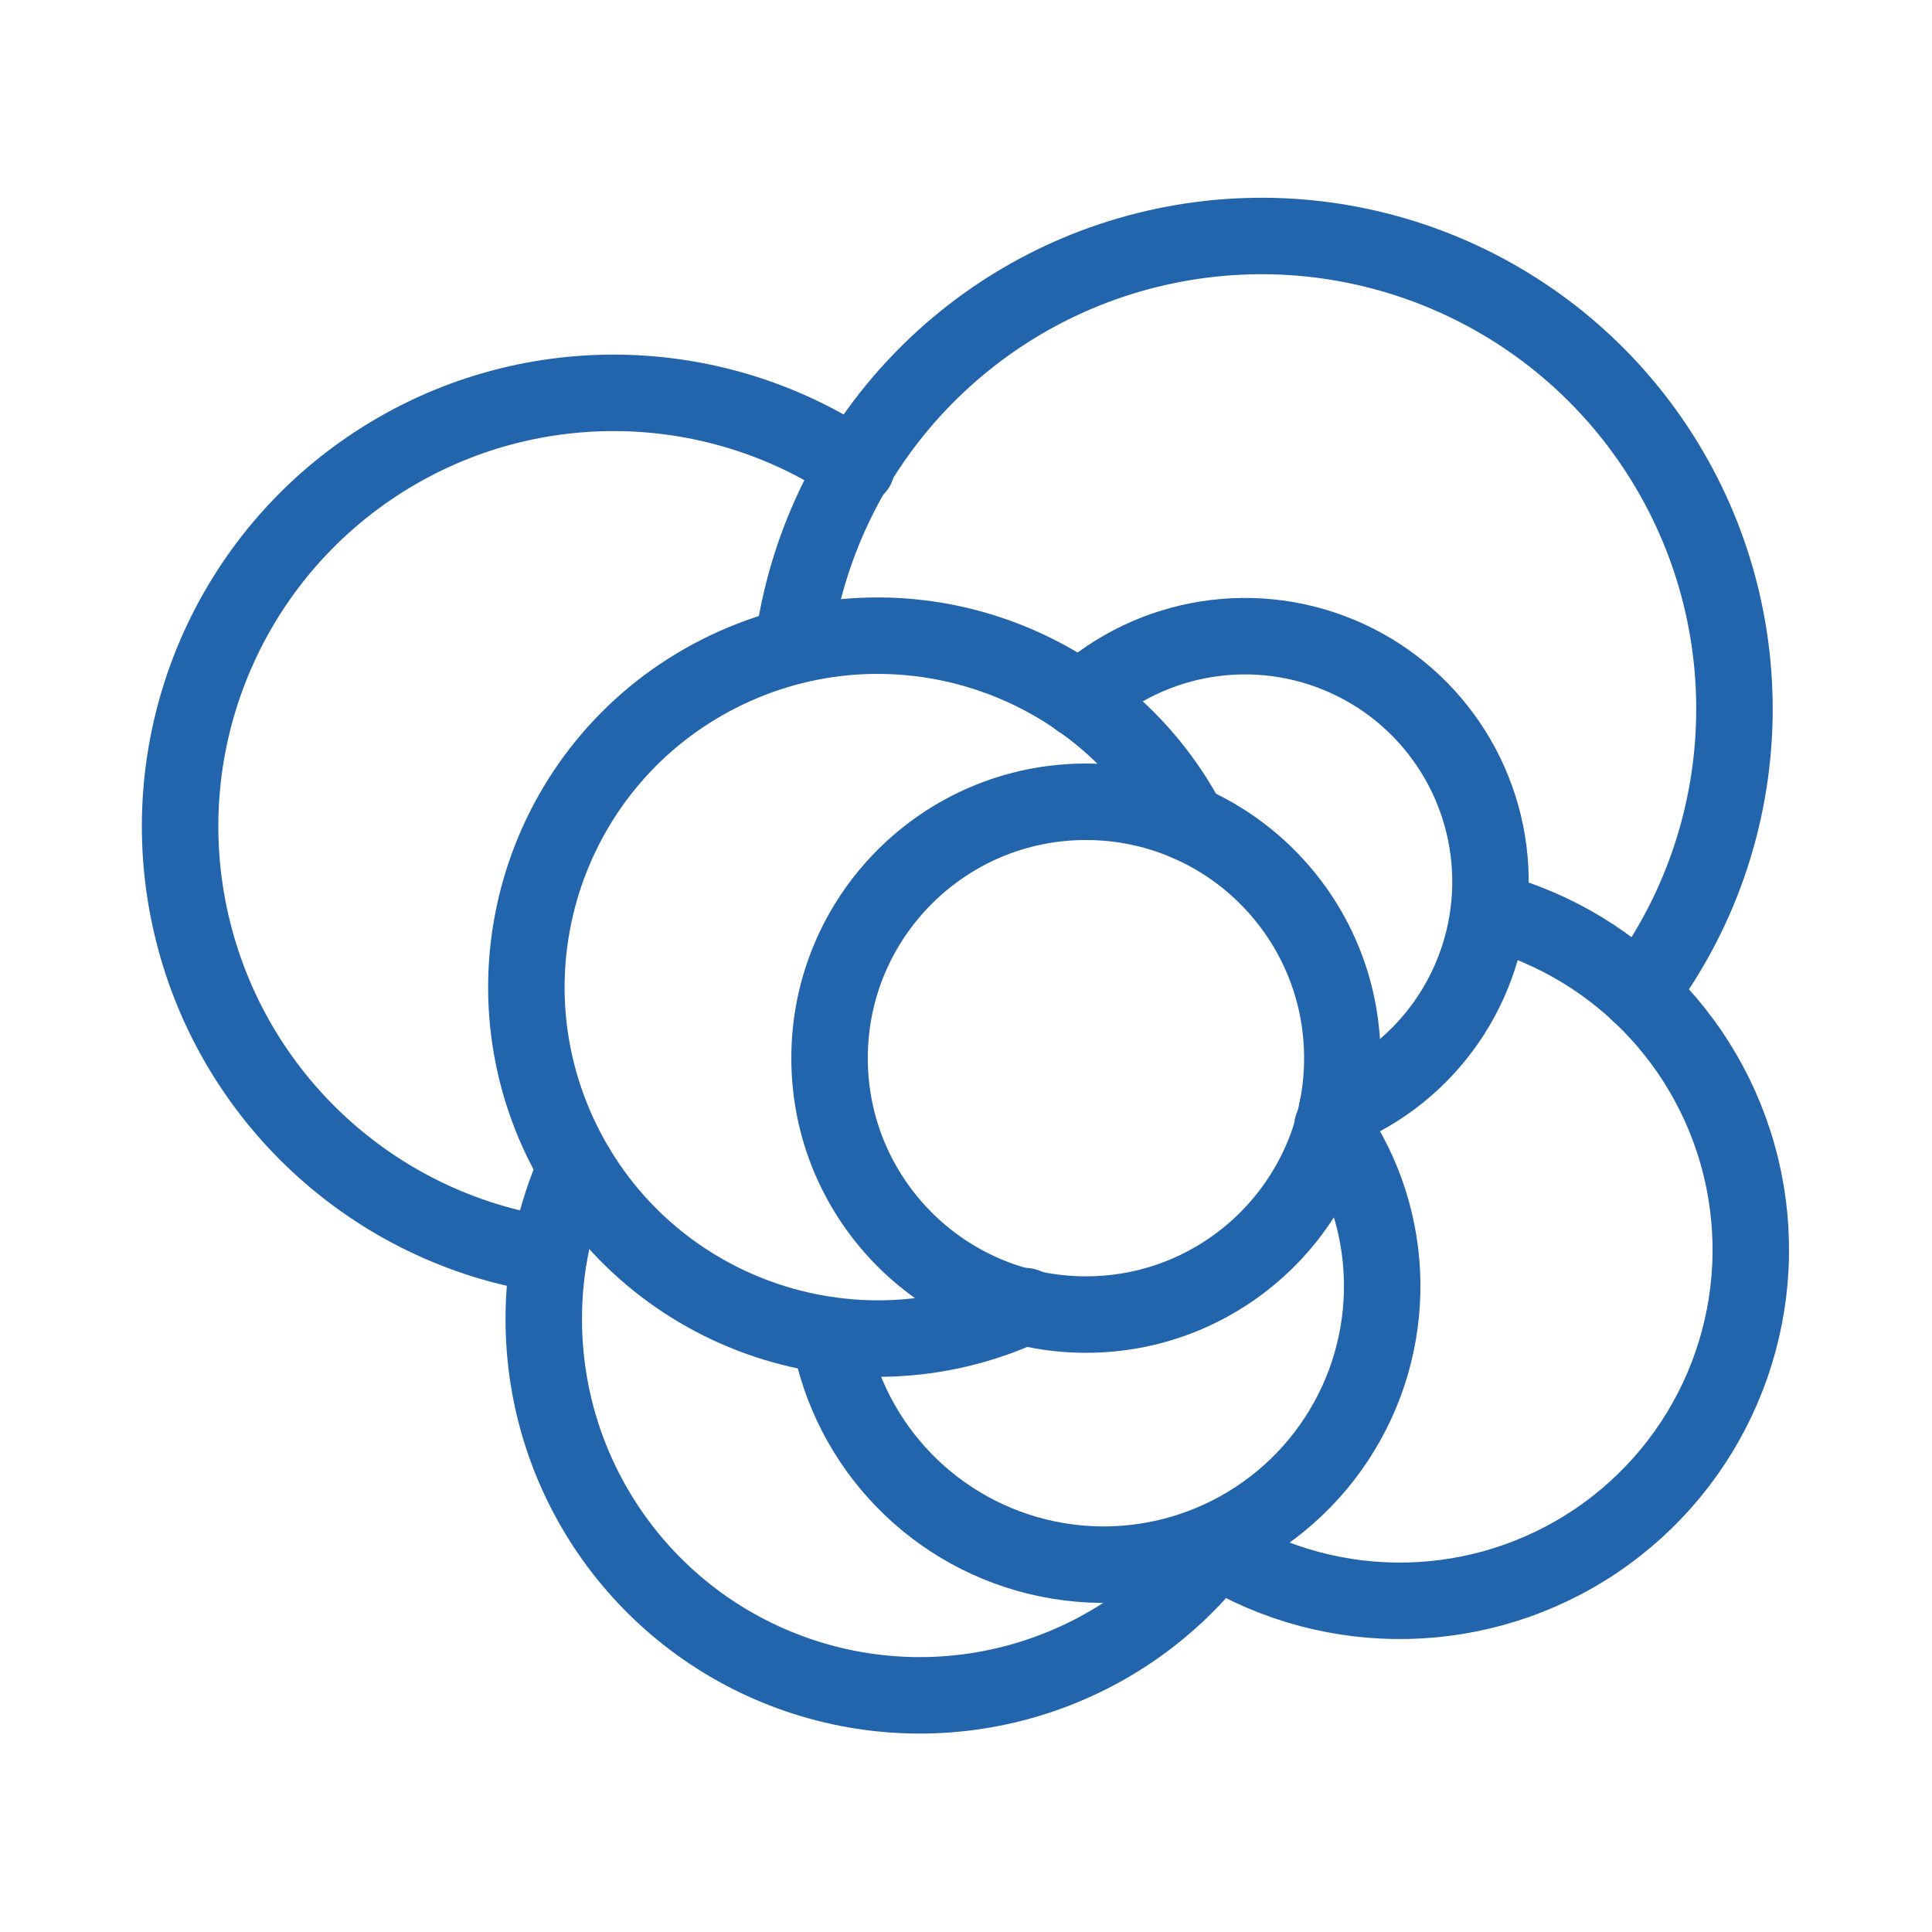
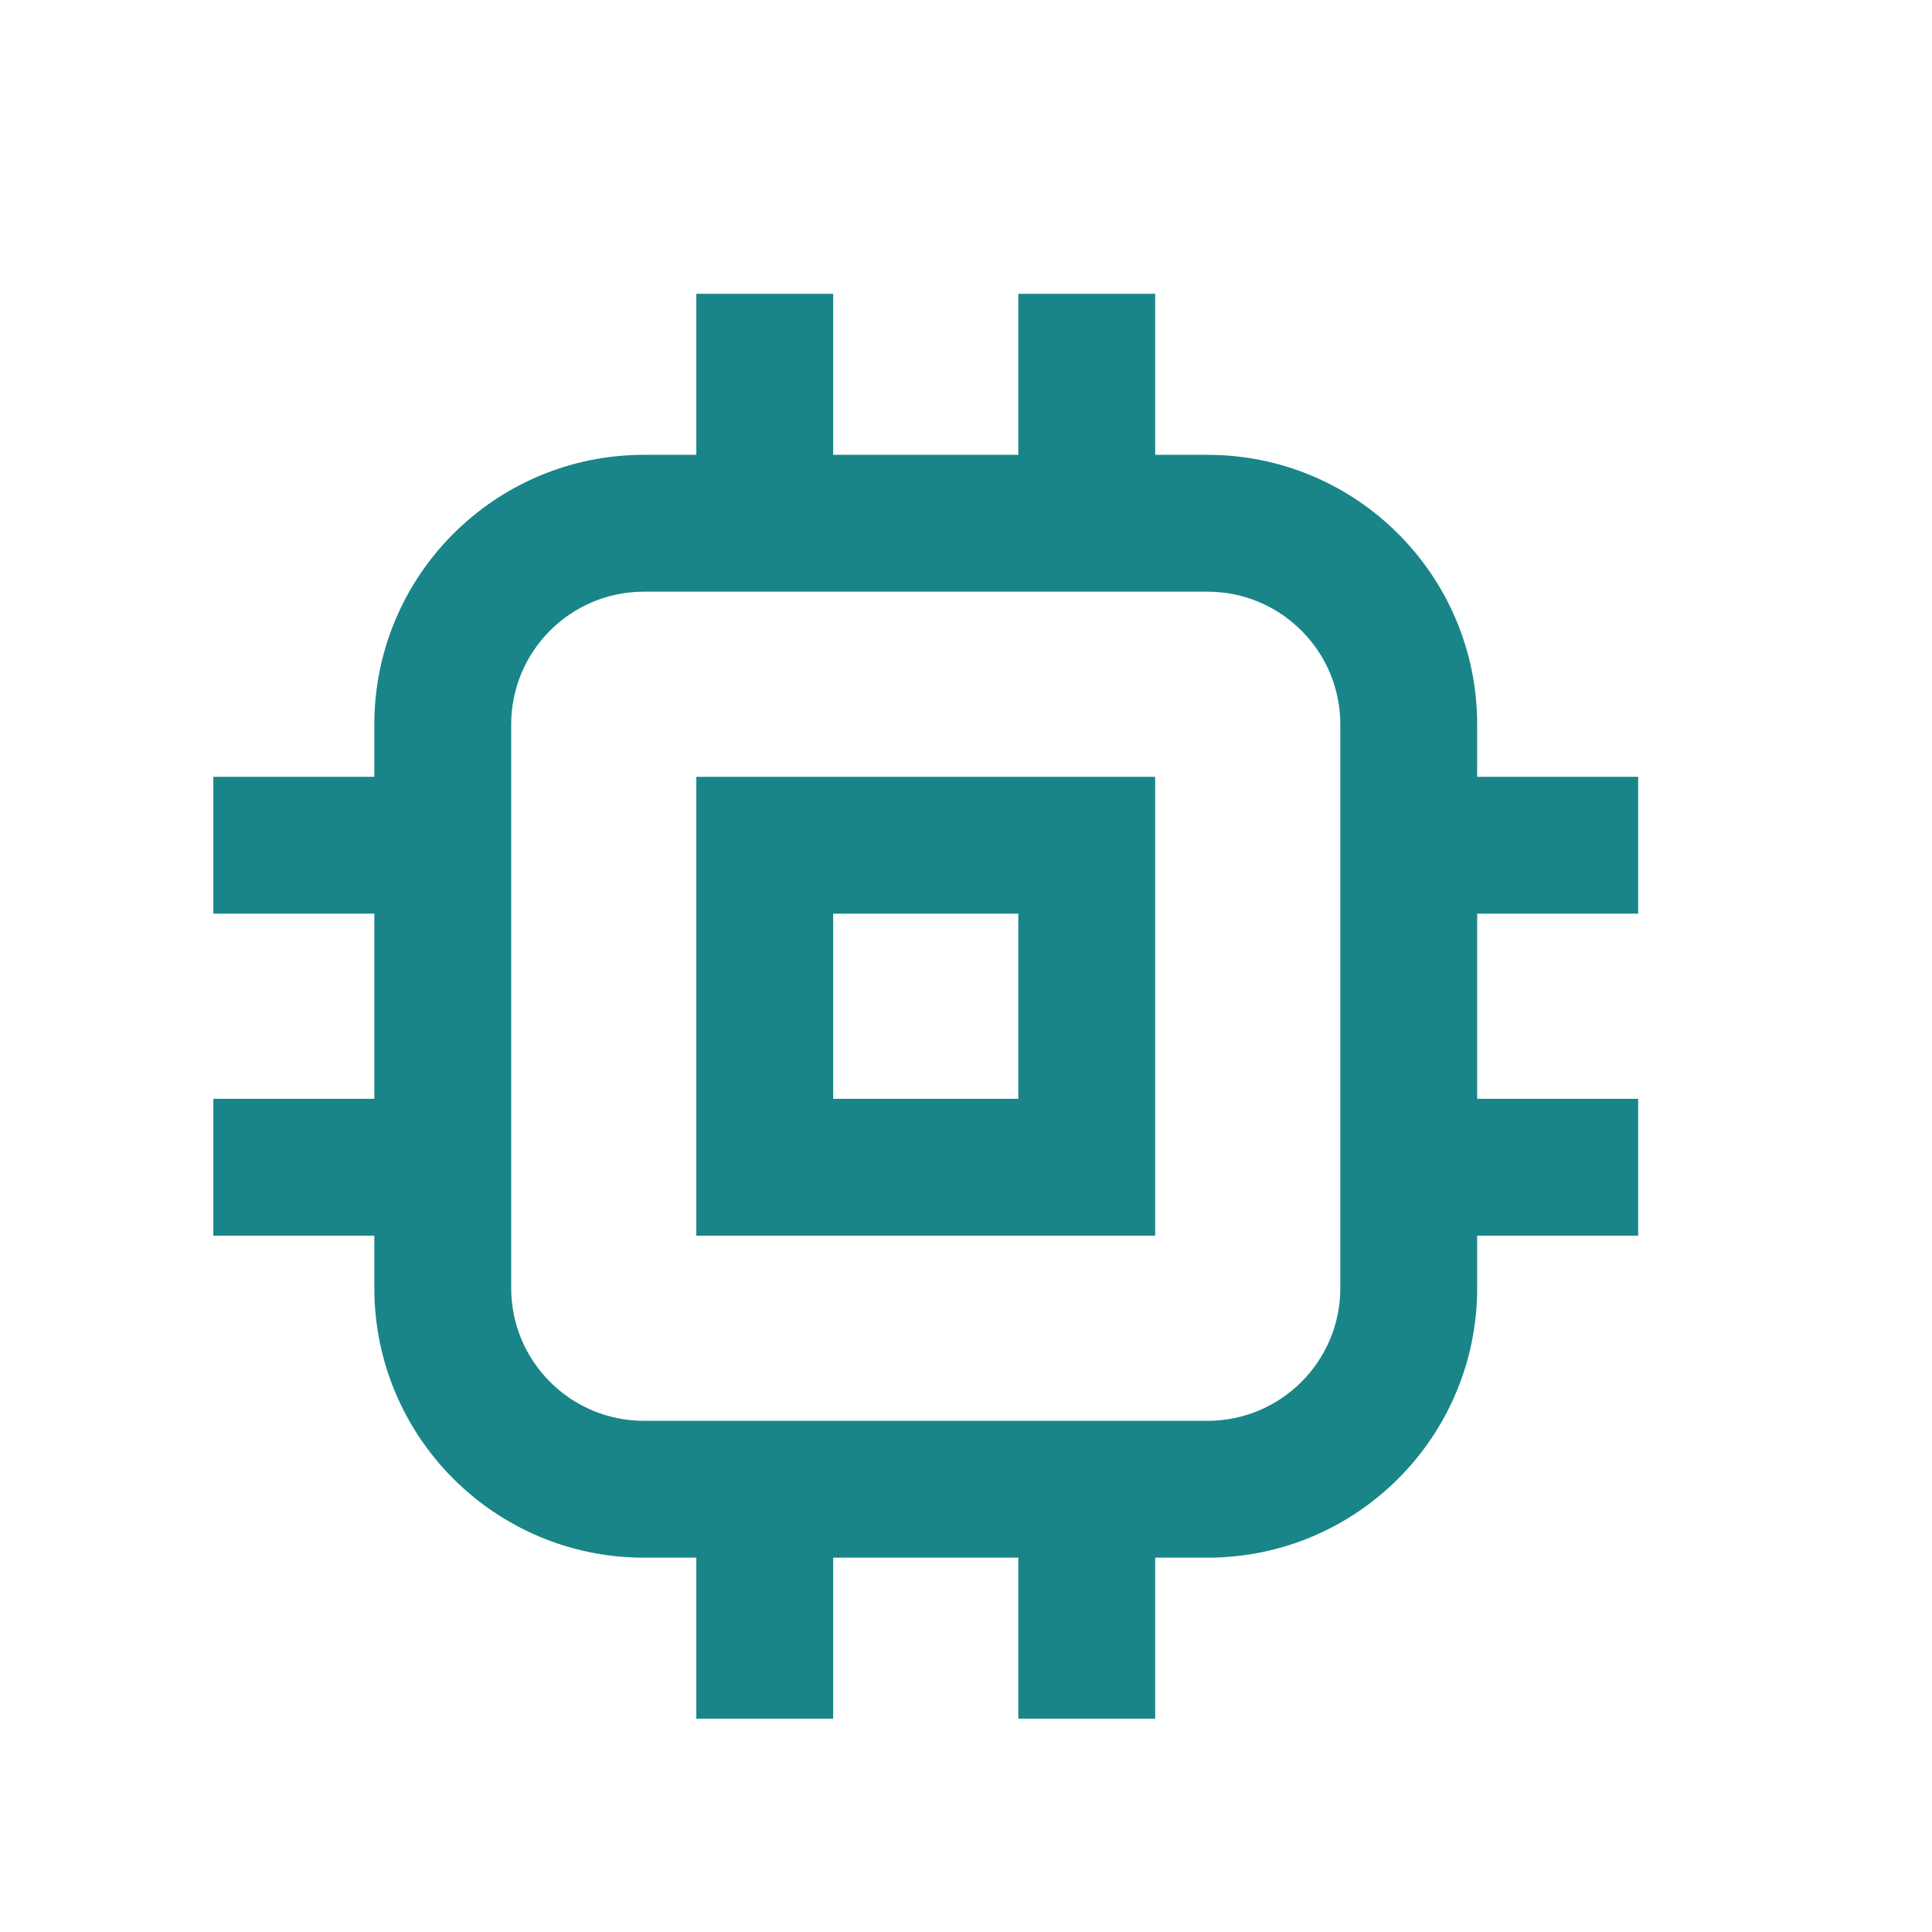
- <svg xmlns="http://www.w3.org/2000/svg" width="48" height="48" viewBox="0 0 48 48">
-   <circle cx="26.98" cy="26.29" r="6.37" fill="none" stroke="#2365ac" stroke-linecap="round" stroke-linejoin="round" stroke-width="1.9" />
-   <path fill="none" stroke="#2365ac" stroke-linecap="round" stroke-linejoin="round" d="M21.28 11.61a10.77 10.77 0 1 0-7.64 19.57" stroke-width="1.9" />
-   <path fill="none" stroke="#2365ac" stroke-linecap="round" stroke-linejoin="round" d="M14.31 29a9.2 9.2 0 0 0-.8 3.78a9.34 9.34 0 0 0 16.7 5.75m0-.05A8.72 8.72 0 1 0 37 22.62" stroke-width="1.9" />
-   <path fill="none" stroke="#2365ac" stroke-linecap="round" stroke-linejoin="round" d="M29.53 20.45a8.73 8.73 0 1 0-4.06 12" stroke-width="1.9" />
-   <path fill="none" stroke="#2365ac" stroke-linecap="round" stroke-linejoin="round" d="M20.61 33.18A6.92 6.92 0 1 0 33.1 28m.12-.44a6.1 6.1 0 1 0-6.39-10.17" stroke-width="1.9" />
-   <path fill="none" stroke="#2365ac" stroke-linecap="round" stroke-linejoin="round" d="M40.73 24.68a11.75 11.75 0 1 0-21-8.86" stroke-width="1.9" />
+ <svg xmlns="http://www.w3.org/2000/svg" width="48" height="48" viewBox="0 0 24 24">
+   <path fill="#198588" d="M8 19a3 3 0 0 1-3-3v-1H3v-1h2v-3H3v-1h2V9a3 3 0 0 1 3-3h1V4h1v2h3V4h1v2h1a3 3 0 0 1 3 3v1h2v1h-2v3h2v1h-2v1a3 3 0 0 1-3 3h-1v2h-1v-2h-3v2H9v-2zM8 7a2 2 0 0 0-2 2v7a2 2 0 0 0 2 2h7a2 2 0 0 0 2-2V9a2 2 0 0 0-2-2zm1 8v-5h5v5zm1-4v3h3v-3z" stroke-width="0.7" stroke="#198588" />
</svg>
